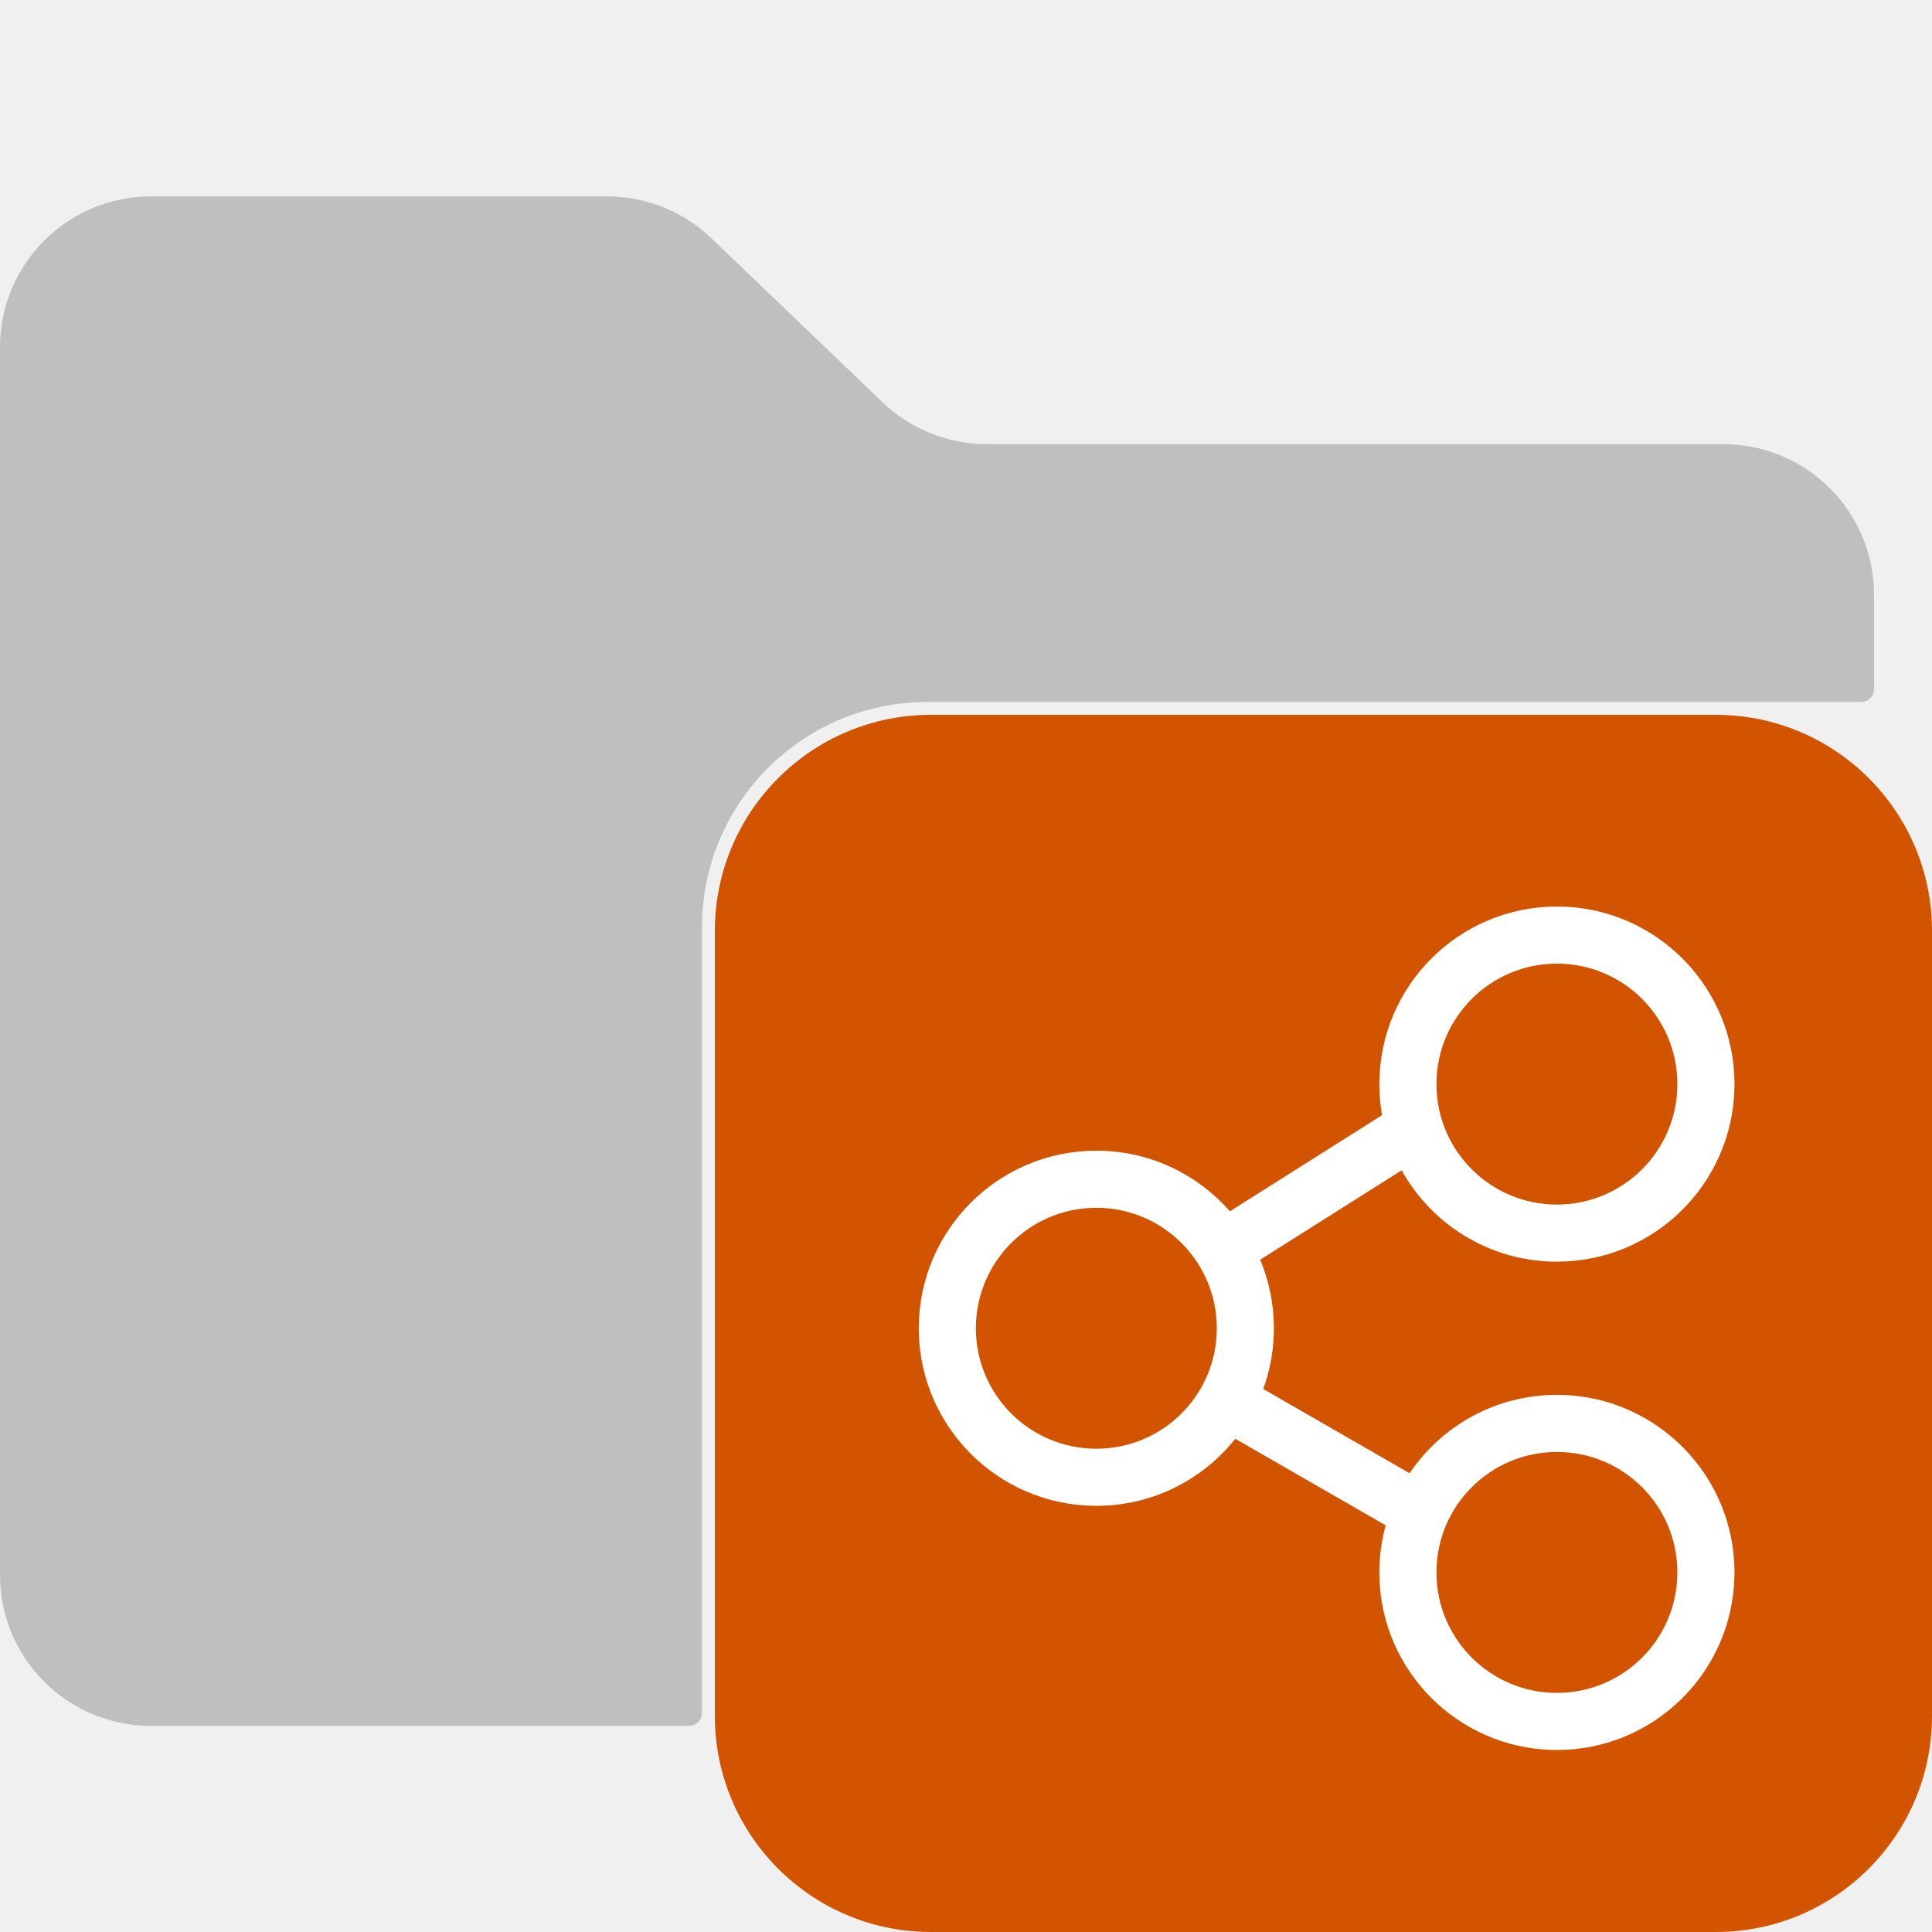
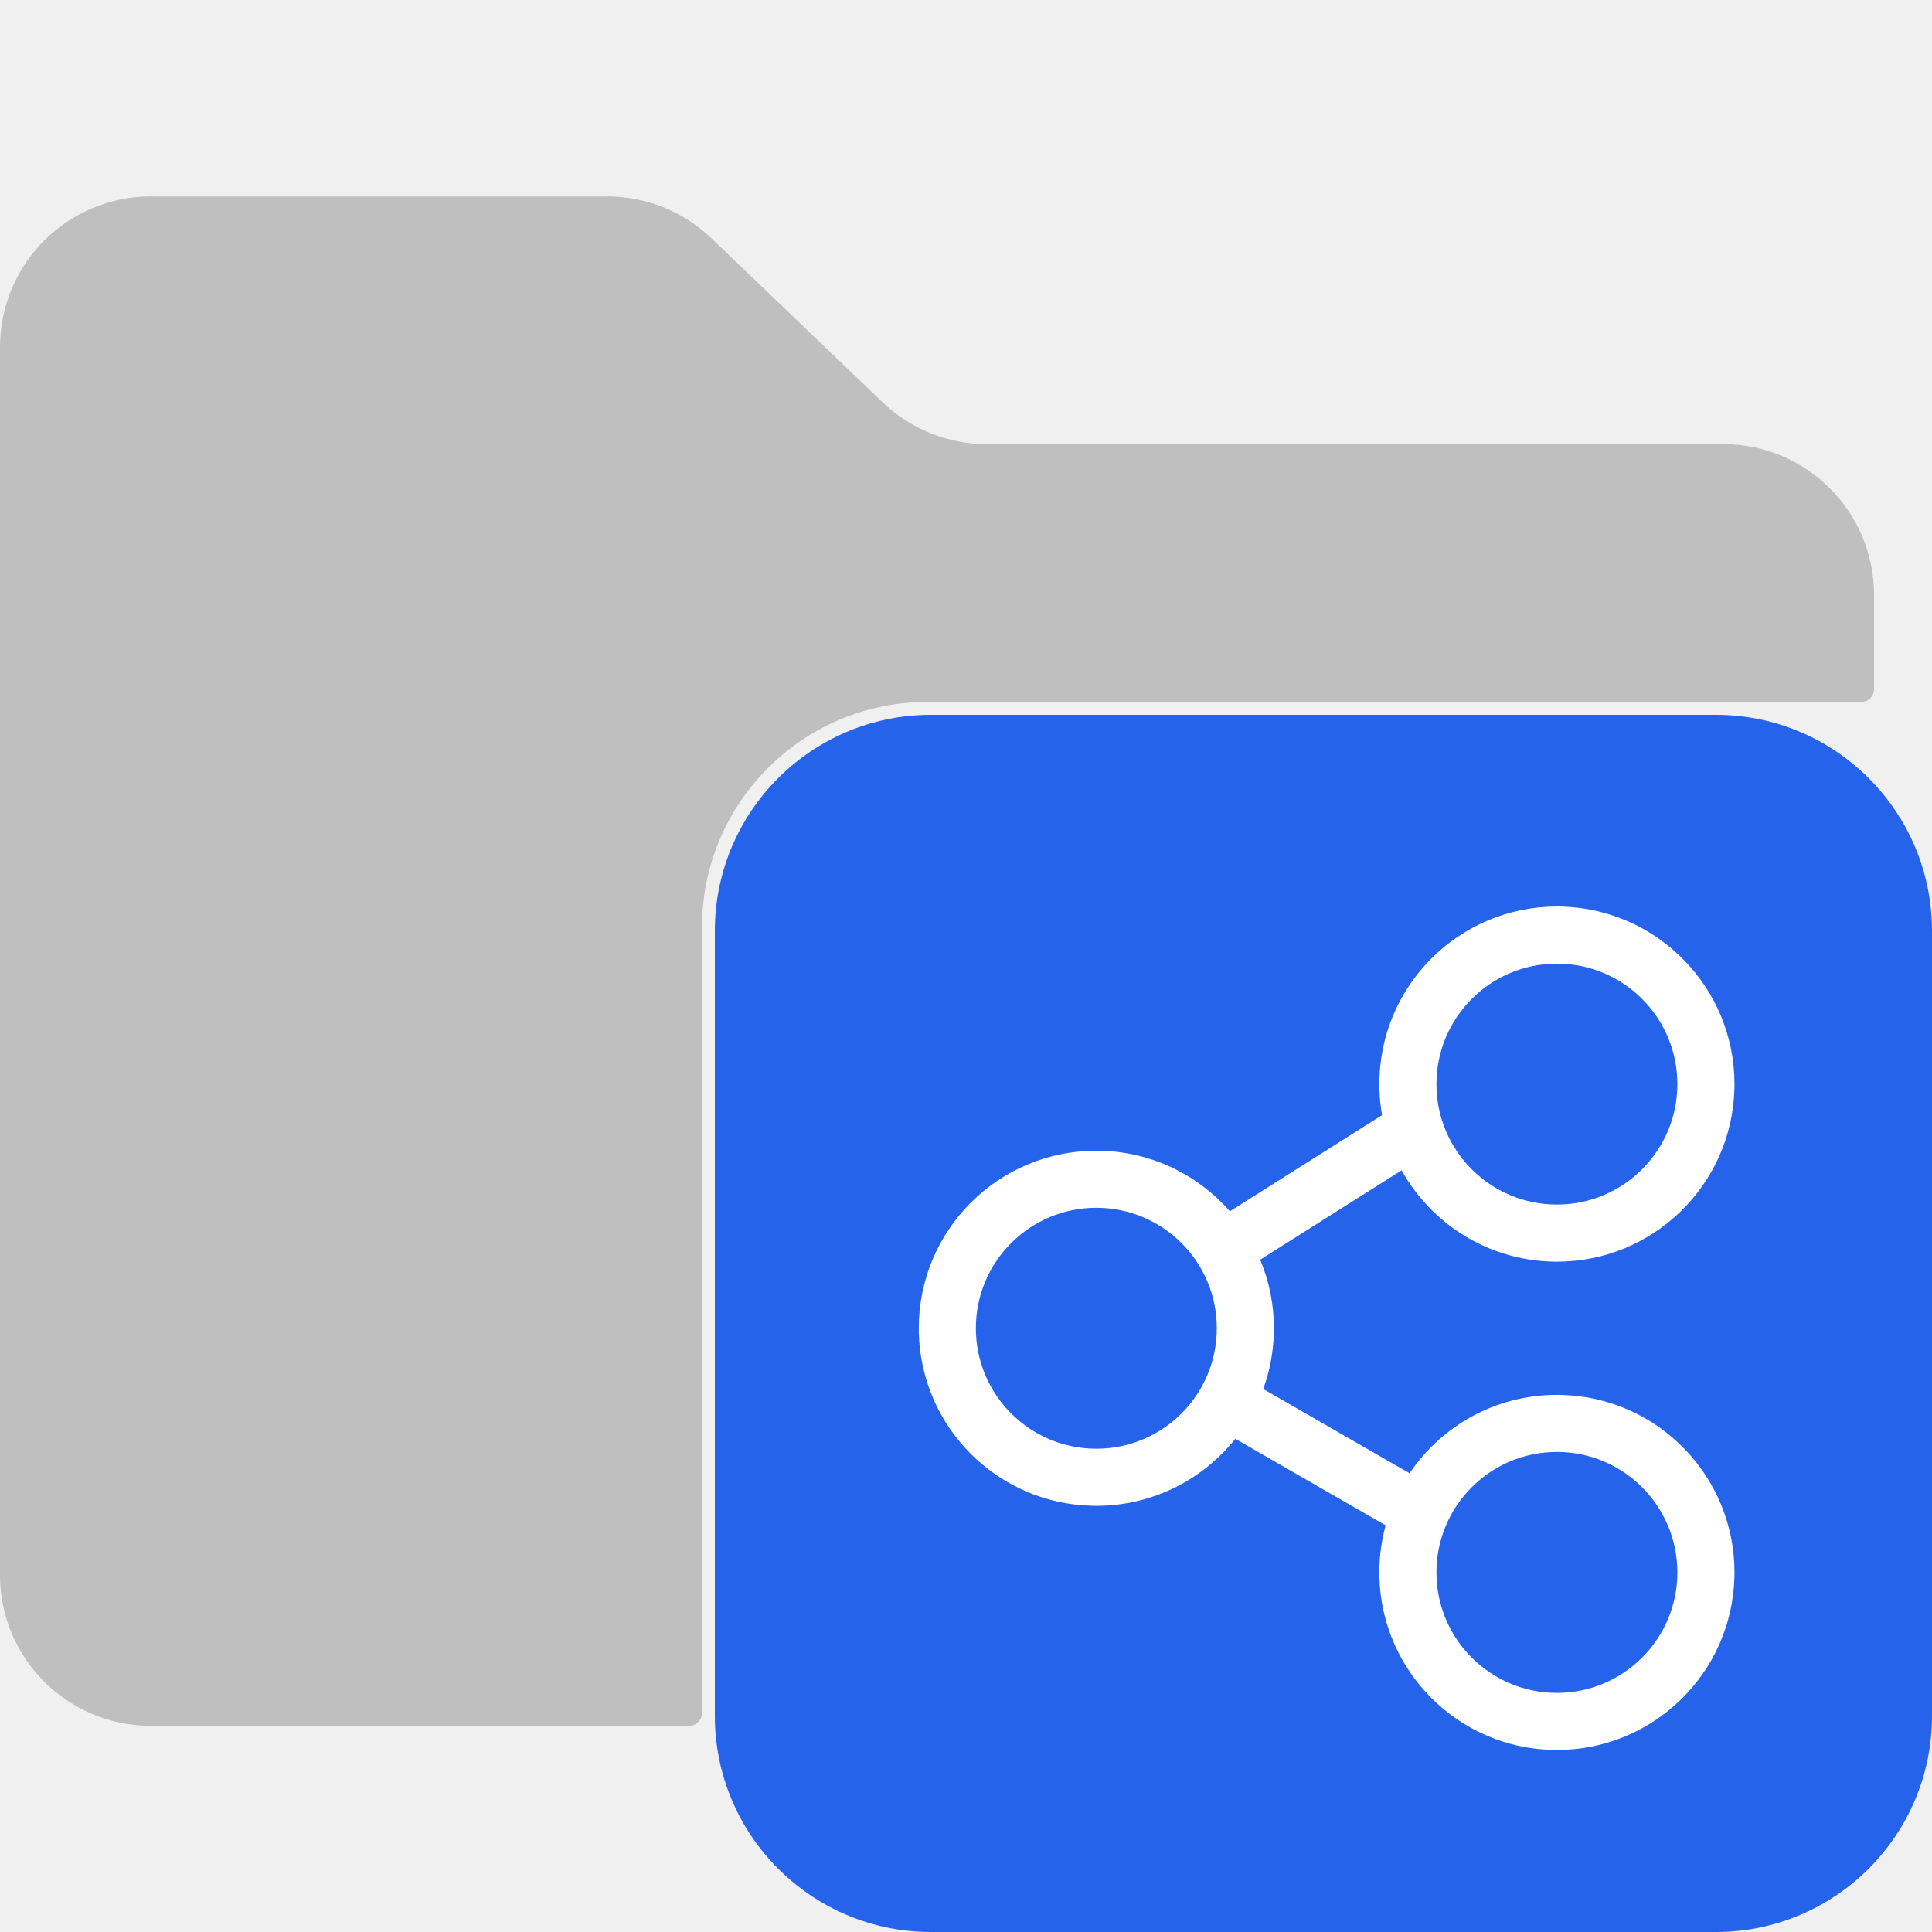
<svg xmlns="http://www.w3.org/2000/svg" width="300" height="300" viewBox="0 0 300 300" fill="none">
  <path d="M0 53.914C0 40.983 10.483 30.5 23.414 30.5H94.282C100.319 30.5 106.123 32.832 110.482 37.009L137.035 62.456C141.394 66.633 147.198 68.965 153.235 68.965H267.586C280.517 68.965 291 79.448 291 92.379V107C291 108.104 290.105 109 289 109H144C124.67 109 109 124.67 109 144V265.983C109 267.087 108.105 267.983 107 267.983H23.414C10.483 267.983 0 257.5 0 244.569V53.914Z" fill="#BFBFBF" />
  <g clip-path="url(#clip0_4082_413)">
-     <path d="M111 112.267C111 111.567 111.567 111 112.267 111H300.995V300.995H111V112.267Z" fill="#D35400" />
+     <path d="M111 112.267C111 111.567 111.567 111 112.267 111H300.995V300.995H111V112.267Z" fill="#2563EB" />
    <path fill-rule="evenodd" clip-rule="evenodd" d="M242.467 140.774C257.367 141.152 269.328 153.349 269.329 168.339L269.32 169.05C268.943 183.949 256.747 195.911 241.756 195.911L241.044 195.902C230.974 195.647 222.246 189.993 217.646 181.726L195.68 195.606C197.052 198.882 197.811 202.478 197.811 206.252L197.802 206.963C197.725 210.019 197.149 212.951 196.155 215.682L218.879 228.766C223.833 221.421 232.231 216.592 241.756 216.592L242.467 216.6C257.367 216.978 269.329 229.175 269.329 244.165L269.32 244.876C268.942 259.775 256.746 271.737 241.756 271.737L241.044 271.728C226.382 271.357 214.563 259.539 214.192 244.876L214.183 244.165C214.183 241.635 214.525 239.184 215.164 236.856L191.817 223.415C186.765 229.757 178.977 233.824 170.239 233.824L169.527 233.815C154.864 233.444 143.046 221.626 142.674 206.963L142.666 206.252C142.666 191.024 155.011 178.679 170.239 178.679L170.95 178.687C178.933 178.89 186.073 182.487 190.981 188.088L214.604 173.161C214.368 171.821 214.227 170.448 214.192 169.05L214.183 168.339C214.183 153.111 226.528 140.766 241.756 140.766L242.467 140.774ZM241.756 225.458C231.425 225.458 223.049 233.834 223.049 244.165C223.05 254.496 231.425 262.871 241.756 262.871C252.087 262.871 260.462 254.496 260.462 244.165C260.462 233.834 252.088 225.458 241.756 225.458ZM170.239 187.545C159.908 187.545 151.532 195.921 151.532 206.252C151.532 216.583 159.908 224.958 170.239 224.958C180.57 224.958 188.945 216.583 188.945 206.252C188.945 195.921 180.57 187.545 170.239 187.545ZM241.756 149.632C231.425 149.632 223.049 158.008 223.049 168.339C223.049 178.67 231.425 187.045 241.756 187.045C252.087 187.045 260.462 178.67 260.462 168.339C260.462 158.008 252.087 149.632 241.756 149.632Z" fill="white" />
  </g>
  <defs>
    <clipPath id="clip0_4082_413">
      <rect x="111" y="111" width="189" height="189" rx="33.566" fill="white" />
    </clipPath>
  </defs>
</svg>
